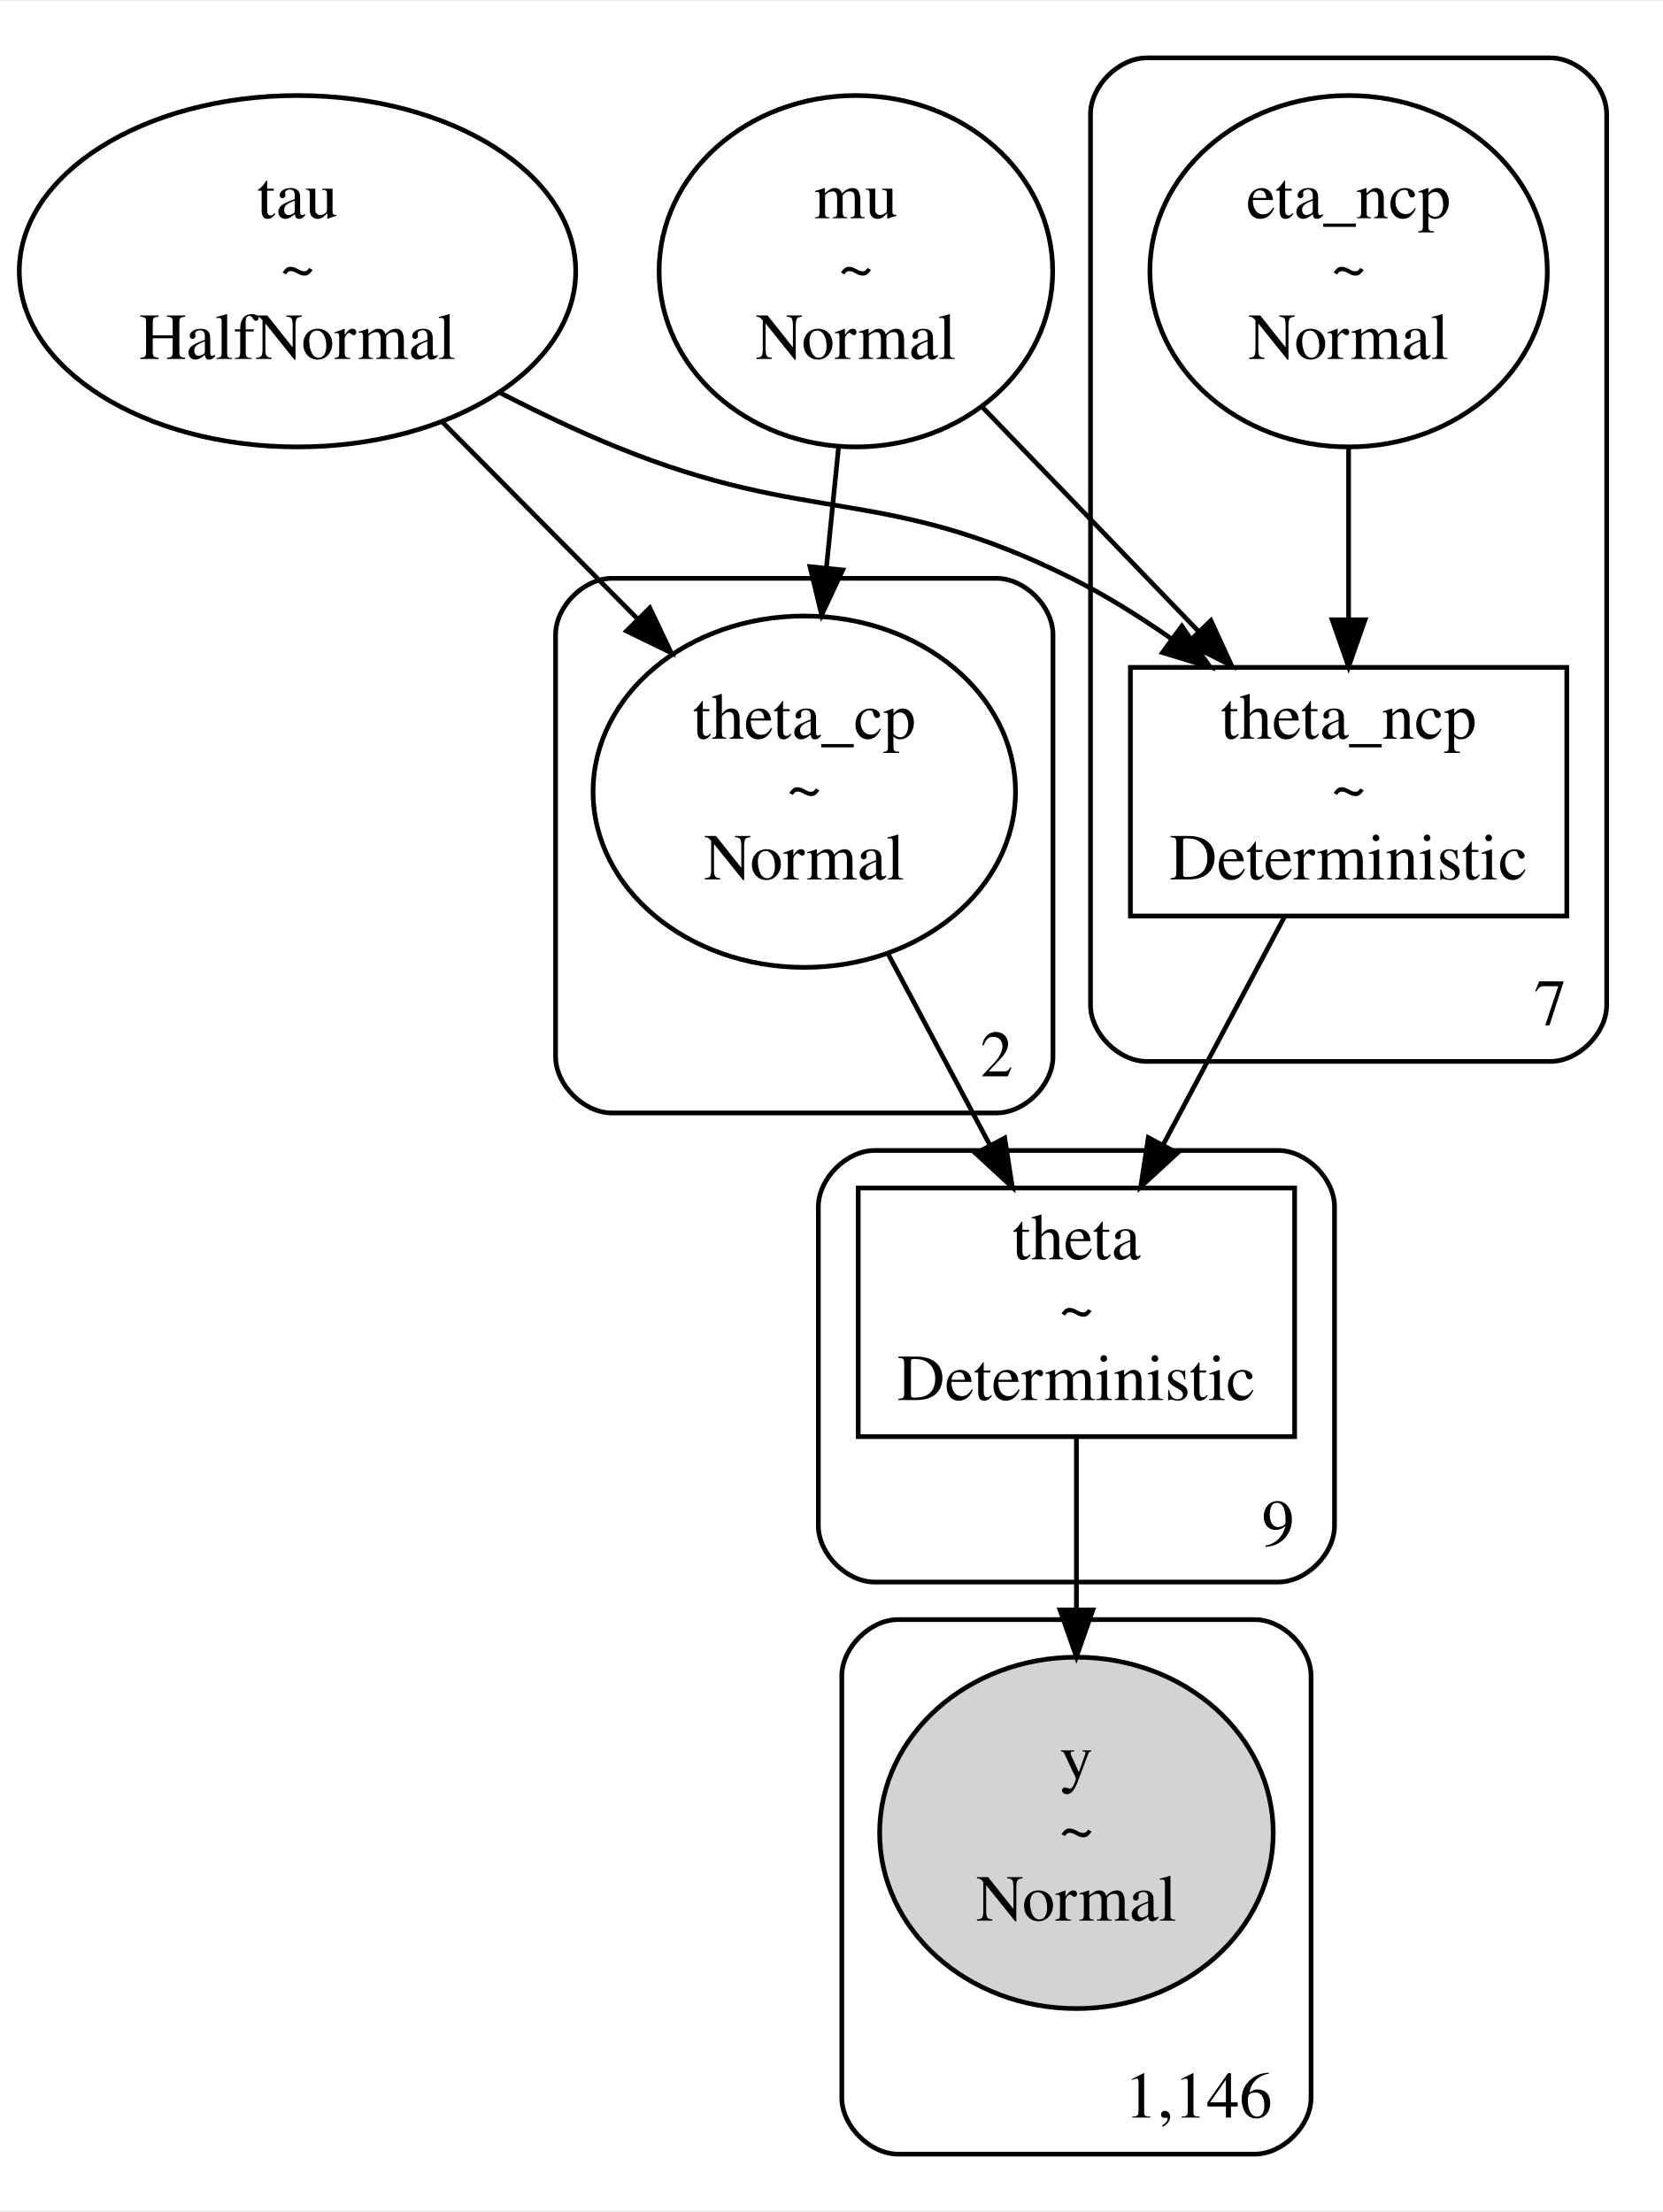
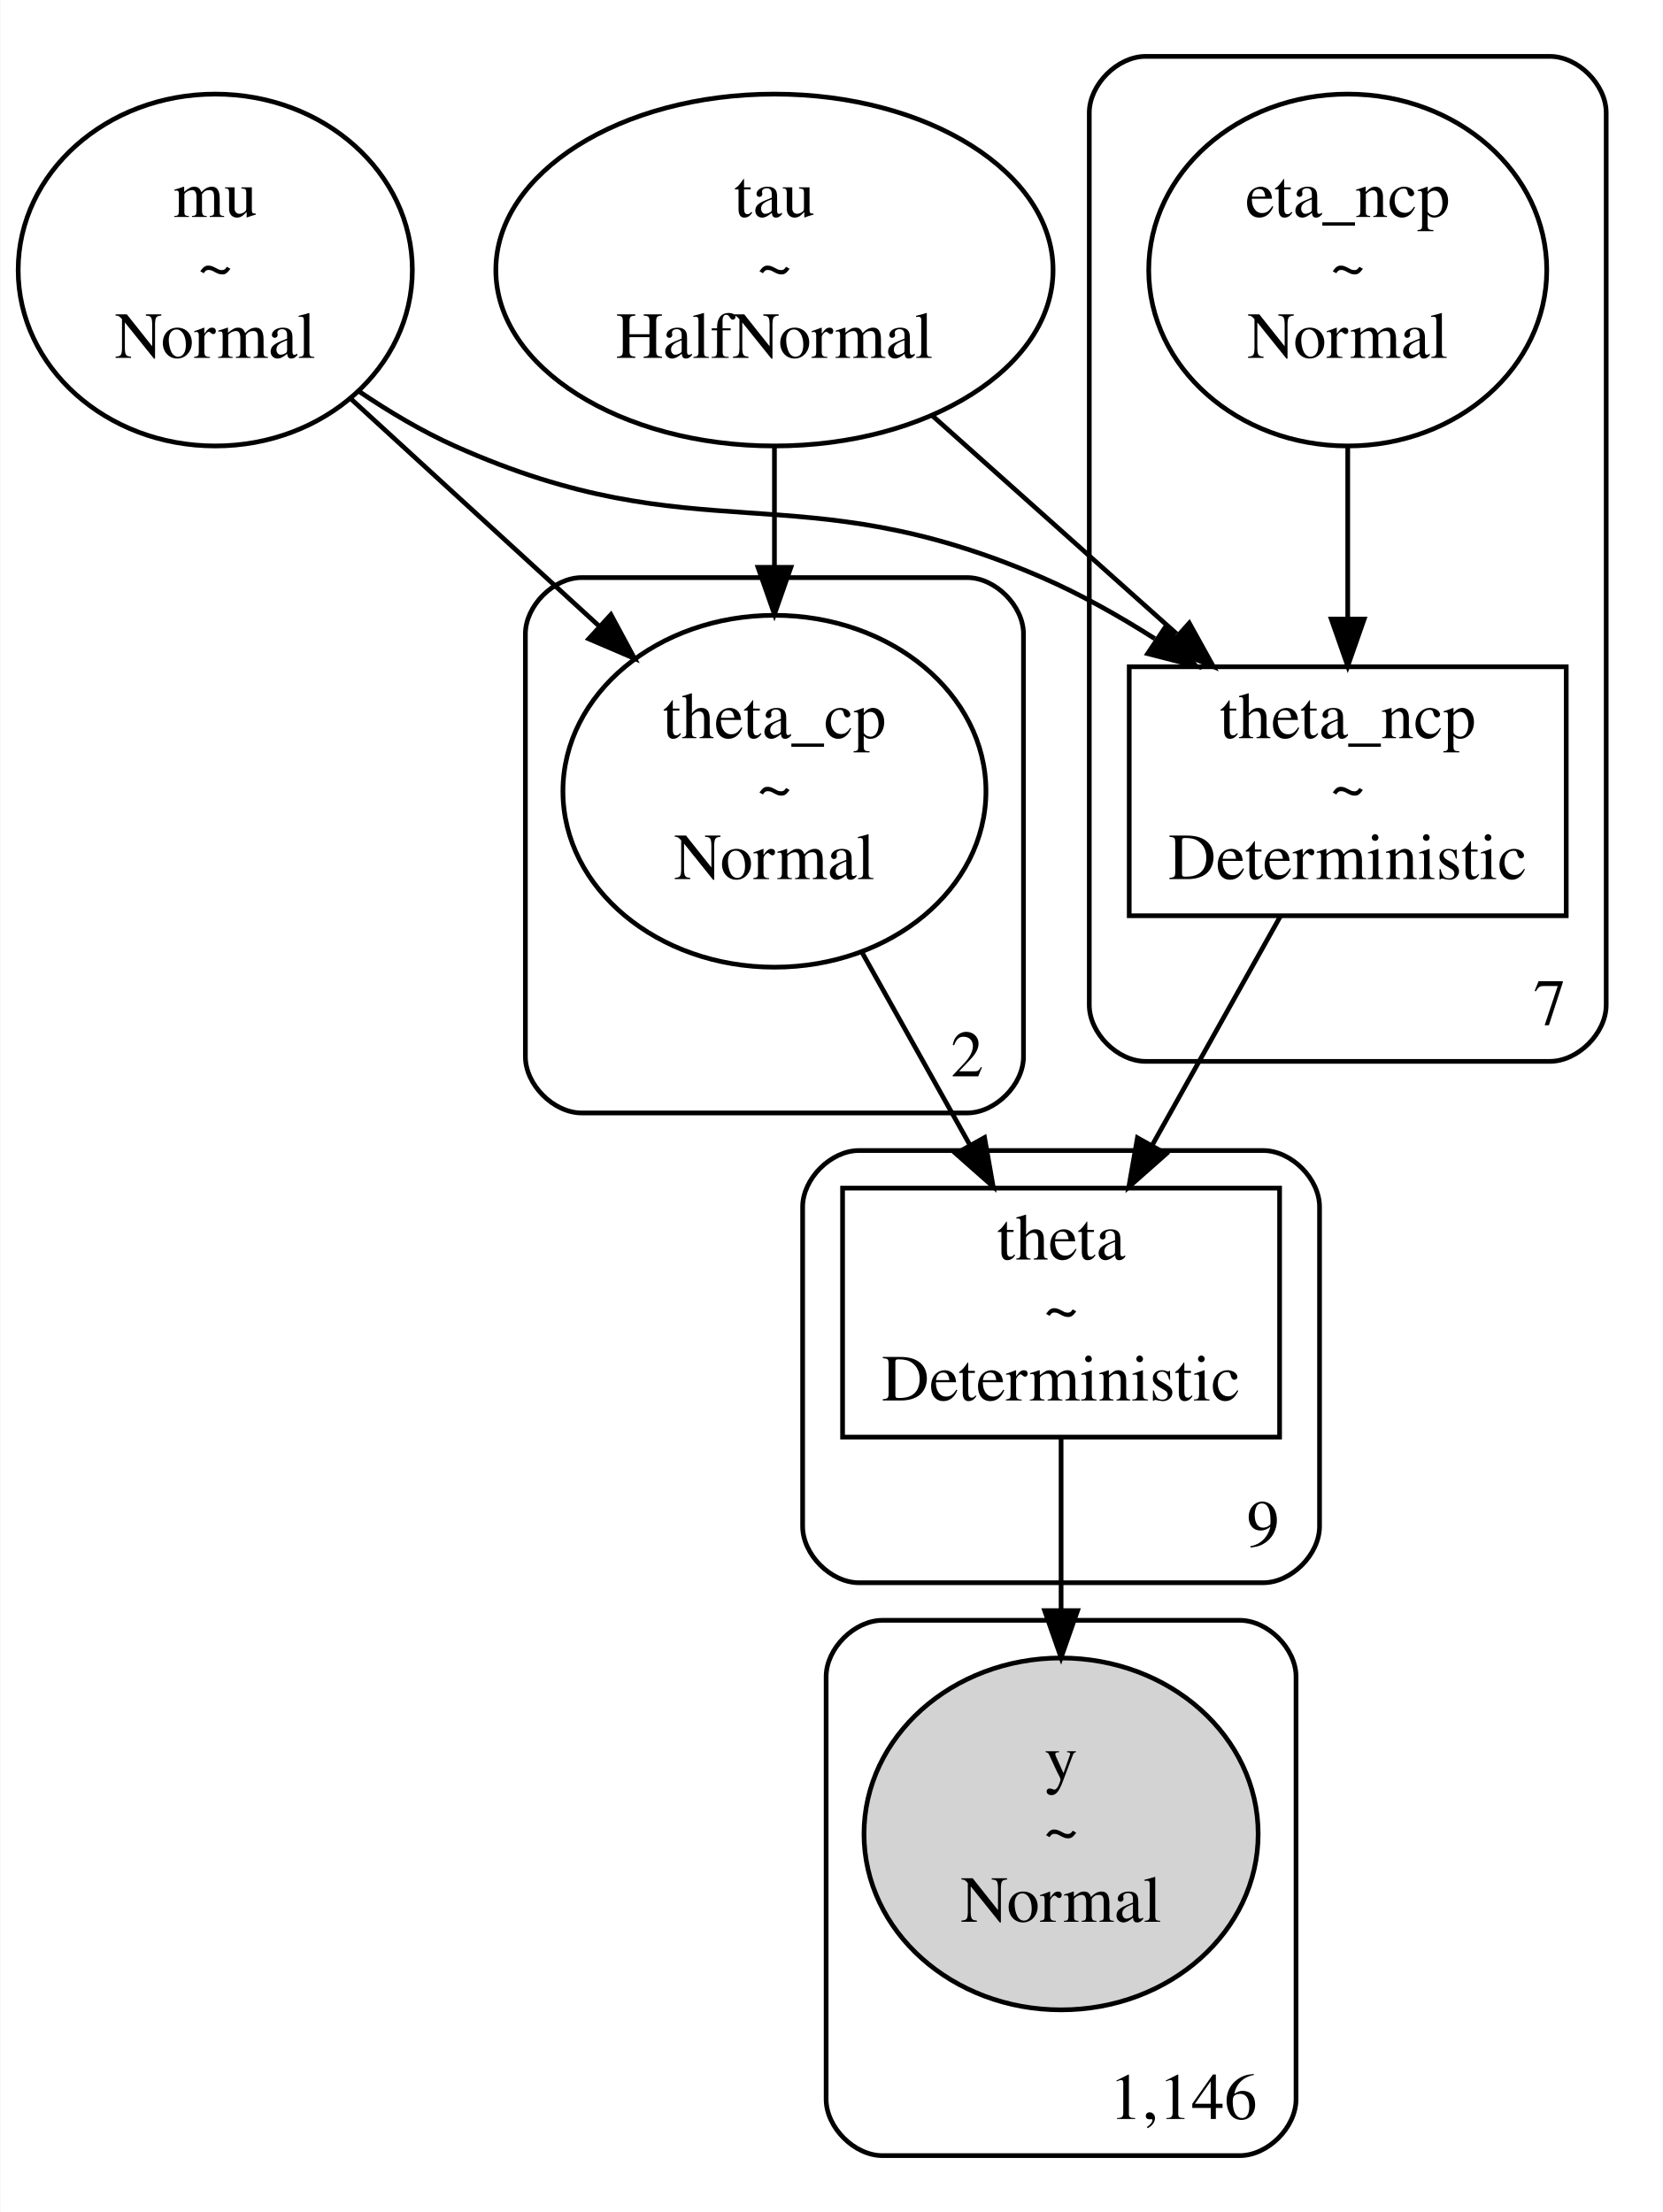
- <svg xmlns="http://www.w3.org/2000/svg" width="354pt" height="471pt" viewBox="0.00 0.00 354.40 470.86">
+ <svg xmlns="http://www.w3.org/2000/svg" width="354pt" height="471pt" viewBox="0.00 0.00 353.72 470.86">
  <g id="graph0" class="graph" transform="scale(1 1) rotate(0) translate(4 466.86)">
-     <polygon fill="white" stroke="transparent" points="-4,4 -4,-466.86 350.4,-466.86 350.4,4 -4,4" />
+     <polygon fill="white" stroke="transparent" points="-4,4 -4,-466.86 349.72,-466.86 349.72,4 -4,4" />
    <g id="clust1" class="cluster">
-       <path fill="none" stroke="black" d="M126.4,-229.95C126.4,-229.95 208.4,-229.95 208.4,-229.95 214.4,-229.95 220.4,-235.95 220.4,-241.95 220.4,-241.95 220.4,-331.91 220.4,-331.91 220.4,-337.91 214.4,-343.91 208.4,-343.91 208.4,-343.91 126.4,-343.91 126.4,-343.91 120.4,-343.91 114.4,-337.91 114.4,-331.91 114.4,-331.91 114.4,-241.95 114.4,-241.95 114.4,-235.95 120.4,-229.95 126.4,-229.95" />
-       <text text-anchor="middle" x="208.4" y="-237.75" font-family="Times,serif" font-size="14.00">2</text>
+       <path fill="none" stroke="black" d="M119.72,-229.95C119.72,-229.95 201.72,-229.95 201.72,-229.95 207.72,-229.95 213.72,-235.95 213.72,-241.95 213.72,-241.95 213.72,-331.91 213.72,-331.91 213.72,-337.91 207.72,-343.91 201.72,-343.91 201.72,-343.91 119.72,-343.91 119.72,-343.91 113.72,-343.91 107.72,-337.91 107.72,-331.91 107.72,-331.91 107.72,-241.95 107.72,-241.95 107.72,-235.95 113.72,-229.95 119.72,-229.95" />
+       <text text-anchor="middle" x="201.72" y="-237.75" font-family="Times,serif" font-size="14.00">2</text>
    </g>
    <g id="clust2" class="cluster">
-       <path fill="none" stroke="black" d="M240.4,-240.93C240.4,-240.93 326.4,-240.93 326.4,-240.93 332.4,-240.93 338.4,-246.93 338.4,-252.93 338.4,-252.93 338.4,-442.86 338.4,-442.86 338.4,-448.86 332.4,-454.86 326.4,-454.86 326.4,-454.86 240.4,-454.86 240.4,-454.86 234.4,-454.86 228.4,-448.86 228.4,-442.86 228.4,-442.86 228.4,-252.93 228.4,-252.93 228.4,-246.93 234.4,-240.93 240.4,-240.93" />
-       <text text-anchor="middle" x="326.4" y="-248.73" font-family="Times,serif" font-size="14.00">7</text>
+       <path fill="none" stroke="black" d="M239.72,-240.93C239.72,-240.93 325.72,-240.93 325.72,-240.93 331.72,-240.93 337.72,-246.93 337.72,-252.93 337.72,-252.93 337.72,-442.86 337.72,-442.86 337.72,-448.86 331.72,-454.86 325.72,-454.86 325.72,-454.86 239.72,-454.86 239.72,-454.86 233.72,-454.86 227.72,-448.86 227.72,-442.86 227.72,-442.86 227.72,-252.93 227.72,-252.93 227.72,-246.93 233.72,-240.93 239.72,-240.93" />
+       <text text-anchor="middle" x="325.72" y="-248.73" font-family="Times,serif" font-size="14.00">7</text>
    </g>
    <g id="clust3" class="cluster">
-       <path fill="none" stroke="black" d="M182.4,-129.95C182.4,-129.95 268.4,-129.95 268.4,-129.95 274.4,-129.95 280.4,-135.95 280.4,-141.95 280.4,-141.95 280.4,-209.95 280.4,-209.95 280.4,-215.95 274.4,-221.95 268.4,-221.95 268.4,-221.95 182.4,-221.95 182.4,-221.95 176.4,-221.95 170.4,-215.95 170.4,-209.95 170.4,-209.95 170.4,-141.95 170.4,-141.95 170.4,-135.95 176.4,-129.95 182.4,-129.95" />
-       <text text-anchor="middle" x="268.4" y="-137.75" font-family="Times,serif" font-size="14.00">9</text>
+       <path fill="none" stroke="black" d="M178.72,-129.95C178.72,-129.95 264.72,-129.95 264.72,-129.95 270.72,-129.95 276.72,-135.95 276.72,-141.95 276.72,-141.95 276.72,-209.95 276.72,-209.95 276.72,-215.95 270.72,-221.95 264.72,-221.95 264.72,-221.95 178.72,-221.95 178.72,-221.95 172.72,-221.95 166.72,-215.95 166.72,-209.95 166.72,-209.95 166.72,-141.95 166.72,-141.95 166.72,-135.95 172.72,-129.95 178.72,-129.95" />
+       <text text-anchor="middle" x="264.72" y="-137.75" font-family="Times,serif" font-size="14.00">9</text>
    </g>
    <g id="clust4" class="cluster">
-       <path fill="none" stroke="black" d="M187.4,-8C187.4,-8 263.4,-8 263.4,-8 269.4,-8 275.4,-14 275.4,-20 275.4,-20 275.4,-109.95 275.4,-109.95 275.4,-115.95 269.4,-121.95 263.4,-121.95 263.4,-121.95 187.4,-121.95 187.4,-121.95 181.4,-121.95 175.4,-115.95 175.4,-109.95 175.4,-109.95 175.4,-20 175.4,-20 175.4,-14 181.4,-8 187.4,-8" />
-       <text text-anchor="middle" x="251.4" y="-15.8" font-family="Times,serif" font-size="14.00">1,146</text>
+       <path fill="none" stroke="black" d="M183.72,-8C183.72,-8 259.72,-8 259.72,-8 265.72,-8 271.72,-14 271.72,-20 271.72,-20 271.72,-109.95 271.72,-109.95 271.72,-115.95 265.72,-121.95 259.72,-121.95 259.72,-121.95 183.72,-121.95 183.72,-121.95 177.72,-121.95 171.72,-115.95 171.72,-109.95 171.72,-109.95 171.72,-20 171.72,-20 171.72,-14 177.72,-8 183.72,-8" />
+       <text text-anchor="middle" x="247.72" y="-15.8" font-family="Times,serif" font-size="14.00">1,146</text>
    </g>
    <g id="node1" class="node">
-       <ellipse fill="none" stroke="black" cx="178.4" cy="-409.38" rx="41.94" ry="37.45" />
-       <text text-anchor="middle" x="178.4" y="-420.68" font-family="Times,serif" font-size="14.00">mu</text>
-       <text text-anchor="middle" x="178.4" y="-405.68" font-family="Times,serif" font-size="14.00">~</text>
-       <text text-anchor="middle" x="178.4" y="-390.68" font-family="Times,serif" font-size="14.00">Normal</text>
+       <ellipse fill="none" stroke="black" cx="160.72" cy="-409.38" rx="59.29" ry="37.45" />
+       <text text-anchor="middle" x="160.72" y="-420.68" font-family="Times,serif" font-size="14.00">tau</text>
+       <text text-anchor="middle" x="160.72" y="-405.68" font-family="Times,serif" font-size="14.00">~</text>
+       <text text-anchor="middle" x="160.72" y="-390.68" font-family="Times,serif" font-size="14.00">HalfNormal</text>
    </g>
    <g id="node3" class="node">
-       <ellipse fill="none" stroke="black" cx="167.4" cy="-298.43" rx="45.01" ry="37.45" />
-       <text text-anchor="middle" x="167.4" y="-309.73" font-family="Times,serif" font-size="14.00">theta_cp</text>
-       <text text-anchor="middle" x="167.4" y="-294.73" font-family="Times,serif" font-size="14.00">~</text>
-       <text text-anchor="middle" x="167.4" y="-279.73" font-family="Times,serif" font-size="14.00">Normal</text>
+       <ellipse fill="none" stroke="black" cx="160.72" cy="-298.43" rx="45.01" ry="37.45" />
+       <text text-anchor="middle" x="160.72" y="-309.73" font-family="Times,serif" font-size="14.00">theta_cp</text>
+       <text text-anchor="middle" x="160.72" y="-294.73" font-family="Times,serif" font-size="14.00">~</text>
+       <text text-anchor="middle" x="160.72" y="-279.73" font-family="Times,serif" font-size="14.00">Normal</text>
    </g>
    <g id="edge1" class="edge">
-       <path fill="none" stroke="black" d="M174.7,-371.8C173.88,-363.63 172.99,-354.85 172.13,-346.32" />
-       <polygon fill="black" stroke="black" points="175.59,-345.7 171.1,-336.1 168.62,-346.4 175.59,-345.7" />
+       <path fill="none" stroke="black" d="M160.72,-371.8C160.72,-363.63 160.72,-354.85 160.72,-346.32" />
+       <polygon fill="black" stroke="black" points="164.22,-346.1 160.72,-336.1 157.22,-346.1 164.22,-346.1" />
    </g>
    <g id="node5" class="node">
-       <polygon fill="none" stroke="black" points="329.9,-324.93 236.9,-324.93 236.9,-271.93 329.9,-271.93 329.9,-324.93" />
-       <text text-anchor="middle" x="283.4" y="-309.73" font-family="Times,serif" font-size="14.00">theta_ncp</text>
-       <text text-anchor="middle" x="283.4" y="-294.73" font-family="Times,serif" font-size="14.00">~</text>
-       <text text-anchor="middle" x="283.4" y="-279.73" font-family="Times,serif" font-size="14.00">Deterministic</text>
+       <polygon fill="none" stroke="black" points="329.22,-324.93 236.22,-324.93 236.22,-271.93 329.22,-271.93 329.22,-324.93" />
+       <text text-anchor="middle" x="282.72" y="-309.73" font-family="Times,serif" font-size="14.00">theta_ncp</text>
+       <text text-anchor="middle" x="282.72" y="-294.73" font-family="Times,serif" font-size="14.00">~</text>
+       <text text-anchor="middle" x="282.72" y="-279.73" font-family="Times,serif" font-size="14.00">Deterministic</text>
+     </g>
+     <g id="edge3" class="edge">
+       <path fill="none" stroke="black" d="M194.38,-378.32C210.5,-363.92 229.84,-346.66 246.3,-331.95" />
+       <polygon fill="black" stroke="black" points="249,-334.23 254.13,-324.96 244.34,-329.01 249,-334.23" />
+     </g>
+     <g id="node2" class="node">
+       <ellipse fill="none" stroke="black" cx="41.72" cy="-409.38" rx="41.94" ry="37.45" />
+       <text text-anchor="middle" x="41.72" y="-420.68" font-family="Times,serif" font-size="14.00">mu</text>
+       <text text-anchor="middle" x="41.72" y="-405.68" font-family="Times,serif" font-size="14.00">~</text>
+       <text text-anchor="middle" x="41.72" y="-390.68" font-family="Times,serif" font-size="14.00">Normal</text>
+     </g>
+     <g id="edge2" class="edge">
+       <path fill="none" stroke="black" d="M70.53,-382.01C86.39,-367.48 106.27,-349.28 123.32,-333.67" />
+       <polygon fill="black" stroke="black" points="125.92,-336.03 130.94,-326.7 121.2,-330.87 125.92,-336.03" />
+     </g>
+     <g id="edge5" class="edge">
+       <path fill="none" stroke="black" d="M72.35,-383.52C78.8,-379.16 85.76,-375.02 92.72,-371.91 144.69,-348.66 165.51,-366.61 217.72,-343.91 225.83,-340.38 233.99,-335.79 241.66,-330.91" />
+       <polygon fill="black" stroke="black" points="244.02,-333.55 250.41,-325.09 240.14,-327.72 244.02,-333.55" />
+     </g>
+     <g id="node6" class="node">
+       <polygon fill="none" stroke="black" points="268.22,-213.95 175.22,-213.95 175.22,-160.95 268.22,-160.95 268.22,-213.95" />
+       <text text-anchor="middle" x="221.72" y="-198.75" font-family="Times,serif" font-size="14.00">theta</text>
+       <text text-anchor="middle" x="221.72" y="-183.75" font-family="Times,serif" font-size="14.00">~</text>
+       <text text-anchor="middle" x="221.72" y="-168.75" font-family="Times,serif" font-size="14.00">Deterministic</text>
+     </g>
+     <g id="edge6" class="edge">
+       <path fill="none" stroke="black" d="M179.35,-264.14C186.64,-251.12 195,-236.19 202.36,-223.05" />
+       <polygon fill="black" stroke="black" points="205.43,-224.71 207.26,-214.28 199.32,-221.3 205.43,-224.71" />
+     </g>
+     <g id="node4" class="node">
+       <ellipse fill="none" stroke="black" cx="282.72" cy="-409.38" rx="42.35" ry="37.45" />
+       <text text-anchor="middle" x="282.72" y="-420.68" font-family="Times,serif" font-size="14.00">eta_ncp</text>
+       <text text-anchor="middle" x="282.72" y="-405.68" font-family="Times,serif" font-size="14.00">~</text>
+       <text text-anchor="middle" x="282.72" y="-390.68" font-family="Times,serif" font-size="14.00">Normal</text>
    </g>
    <g id="edge4" class="edge">
-       <path fill="none" stroke="black" d="M205.16,-380.61C219.26,-365.98 236.65,-347.94 251.45,-332.58" />
-       <polygon fill="black" stroke="black" points="254.06,-334.91 258.48,-325.28 249.02,-330.06 254.06,-334.91" />
-     </g>
-     <g id="node2" class="node">
-       <ellipse fill="none" stroke="black" cx="59.4" cy="-409.38" rx="59.29" ry="37.45" />
-       <text text-anchor="middle" x="59.4" y="-420.68" font-family="Times,serif" font-size="14.00">tau</text>
-       <text text-anchor="middle" x="59.4" y="-405.68" font-family="Times,serif" font-size="14.00">~</text>
-       <text text-anchor="middle" x="59.4" y="-390.68" font-family="Times,serif" font-size="14.00">HalfNormal</text>
-     </g>
-     <g id="edge2" class="edge">
-       <path fill="none" stroke="black" d="M90.35,-377.16C103.28,-364.11 118.39,-348.87 131.79,-335.35" />
-       <polygon fill="black" stroke="black" points="134.48,-337.61 139.03,-328.05 129.51,-332.68 134.48,-337.61" />
-     </g>
-     <g id="edge3" class="edge">
-       <path fill="none" stroke="black" d="M102.64,-383.44C110.72,-379.28 119.21,-375.24 127.4,-371.91 168.96,-354.98 184.26,-363.97 224.4,-343.91 231.58,-340.32 238.77,-335.83 245.55,-331.09" />
-       <polygon fill="black" stroke="black" points="247.86,-333.73 253.87,-325 243.73,-328.08 247.86,-333.73" />
-     </g>
-     <g id="node6" class="node">
-       <polygon fill="none" stroke="black" points="271.9,-213.95 178.9,-213.95 178.9,-160.95 271.9,-160.95 271.9,-213.95" />
-       <text text-anchor="middle" x="225.4" y="-198.75" font-family="Times,serif" font-size="14.00">theta</text>
-       <text text-anchor="middle" x="225.4" y="-183.75" font-family="Times,serif" font-size="14.00">~</text>
-       <text text-anchor="middle" x="225.4" y="-168.75" font-family="Times,serif" font-size="14.00">Deterministic</text>
-     </g>
-     <g id="edge6" class="edge">
-       <path fill="none" stroke="black" d="M185.27,-263.84C192.13,-250.96 199.96,-236.24 206.88,-223.25" />
-       <polygon fill="black" stroke="black" points="210.12,-224.61 211.73,-214.14 203.94,-221.32 210.12,-224.61" />
-     </g>
-     <g id="node4" class="node">
-       <ellipse fill="none" stroke="black" cx="283.4" cy="-409.38" rx="42.35" ry="37.45" />
-       <text text-anchor="middle" x="283.4" y="-420.68" font-family="Times,serif" font-size="14.00">eta_ncp</text>
-       <text text-anchor="middle" x="283.4" y="-405.68" font-family="Times,serif" font-size="14.00">~</text>
-       <text text-anchor="middle" x="283.4" y="-390.68" font-family="Times,serif" font-size="14.00">Normal</text>
-     </g>
-     <g id="edge5" class="edge">
-       <path fill="none" stroke="black" d="M283.4,-371.8C283.4,-360.06 283.4,-347.08 283.4,-335.38" />
-       <polygon fill="black" stroke="black" points="286.9,-335.08 283.4,-325.08 279.9,-335.08 286.9,-335.08" />
+       <path fill="none" stroke="black" d="M282.72,-371.8C282.72,-360.06 282.72,-347.08 282.72,-335.38" />
+       <polygon fill="black" stroke="black" points="286.22,-335.08 282.72,-325.08 279.22,-335.08 286.22,-335.08" />
    </g>
    <g id="edge7" class="edge">
-       <path fill="none" stroke="black" d="M269.8,-271.88C262.07,-257.37 252.29,-238.99 243.88,-223.18" />
-       <polygon fill="black" stroke="black" points="246.9,-221.4 239.11,-214.22 240.72,-224.69 246.9,-221.4" />
+       <path fill="none" stroke="black" d="M268.42,-271.88C260.29,-257.37 250.01,-238.99 241.16,-223.18" />
+       <polygon fill="black" stroke="black" points="244.08,-221.24 236.14,-214.22 237.97,-224.66 244.08,-221.24" />
    </g>
    <g id="node7" class="node">
-       <ellipse fill="lightgrey" stroke="black" cx="225.4" cy="-76.48" rx="41.94" ry="37.45" />
-       <text text-anchor="middle" x="225.4" y="-87.78" font-family="Times,serif" font-size="14.00">y</text>
-       <text text-anchor="middle" x="225.4" y="-72.78" font-family="Times,serif" font-size="14.00">~</text>
-       <text text-anchor="middle" x="225.4" y="-57.78" font-family="Times,serif" font-size="14.00">Normal</text>
+       <ellipse fill="lightgrey" stroke="black" cx="221.72" cy="-76.48" rx="41.94" ry="37.45" />
+       <text text-anchor="middle" x="221.72" y="-87.78" font-family="Times,serif" font-size="14.00">y</text>
+       <text text-anchor="middle" x="221.72" y="-72.78" font-family="Times,serif" font-size="14.00">~</text>
+       <text text-anchor="middle" x="221.72" y="-57.78" font-family="Times,serif" font-size="14.00">Normal</text>
    </g>
    <g id="edge8" class="edge">
-       <path fill="none" stroke="black" d="M225.4,-160.9C225.4,-149.99 225.4,-136.9 225.4,-124.36" />
-       <polygon fill="black" stroke="black" points="228.9,-124.01 225.4,-114.01 221.9,-124.01 228.9,-124.01" />
+       <path fill="none" stroke="black" d="M221.72,-160.9C221.72,-149.99 221.72,-136.9 221.72,-124.36" />
+       <polygon fill="black" stroke="black" points="225.22,-124.01 221.72,-114.01 218.22,-124.01 225.22,-124.01" />
    </g>
  </g>
</svg>
